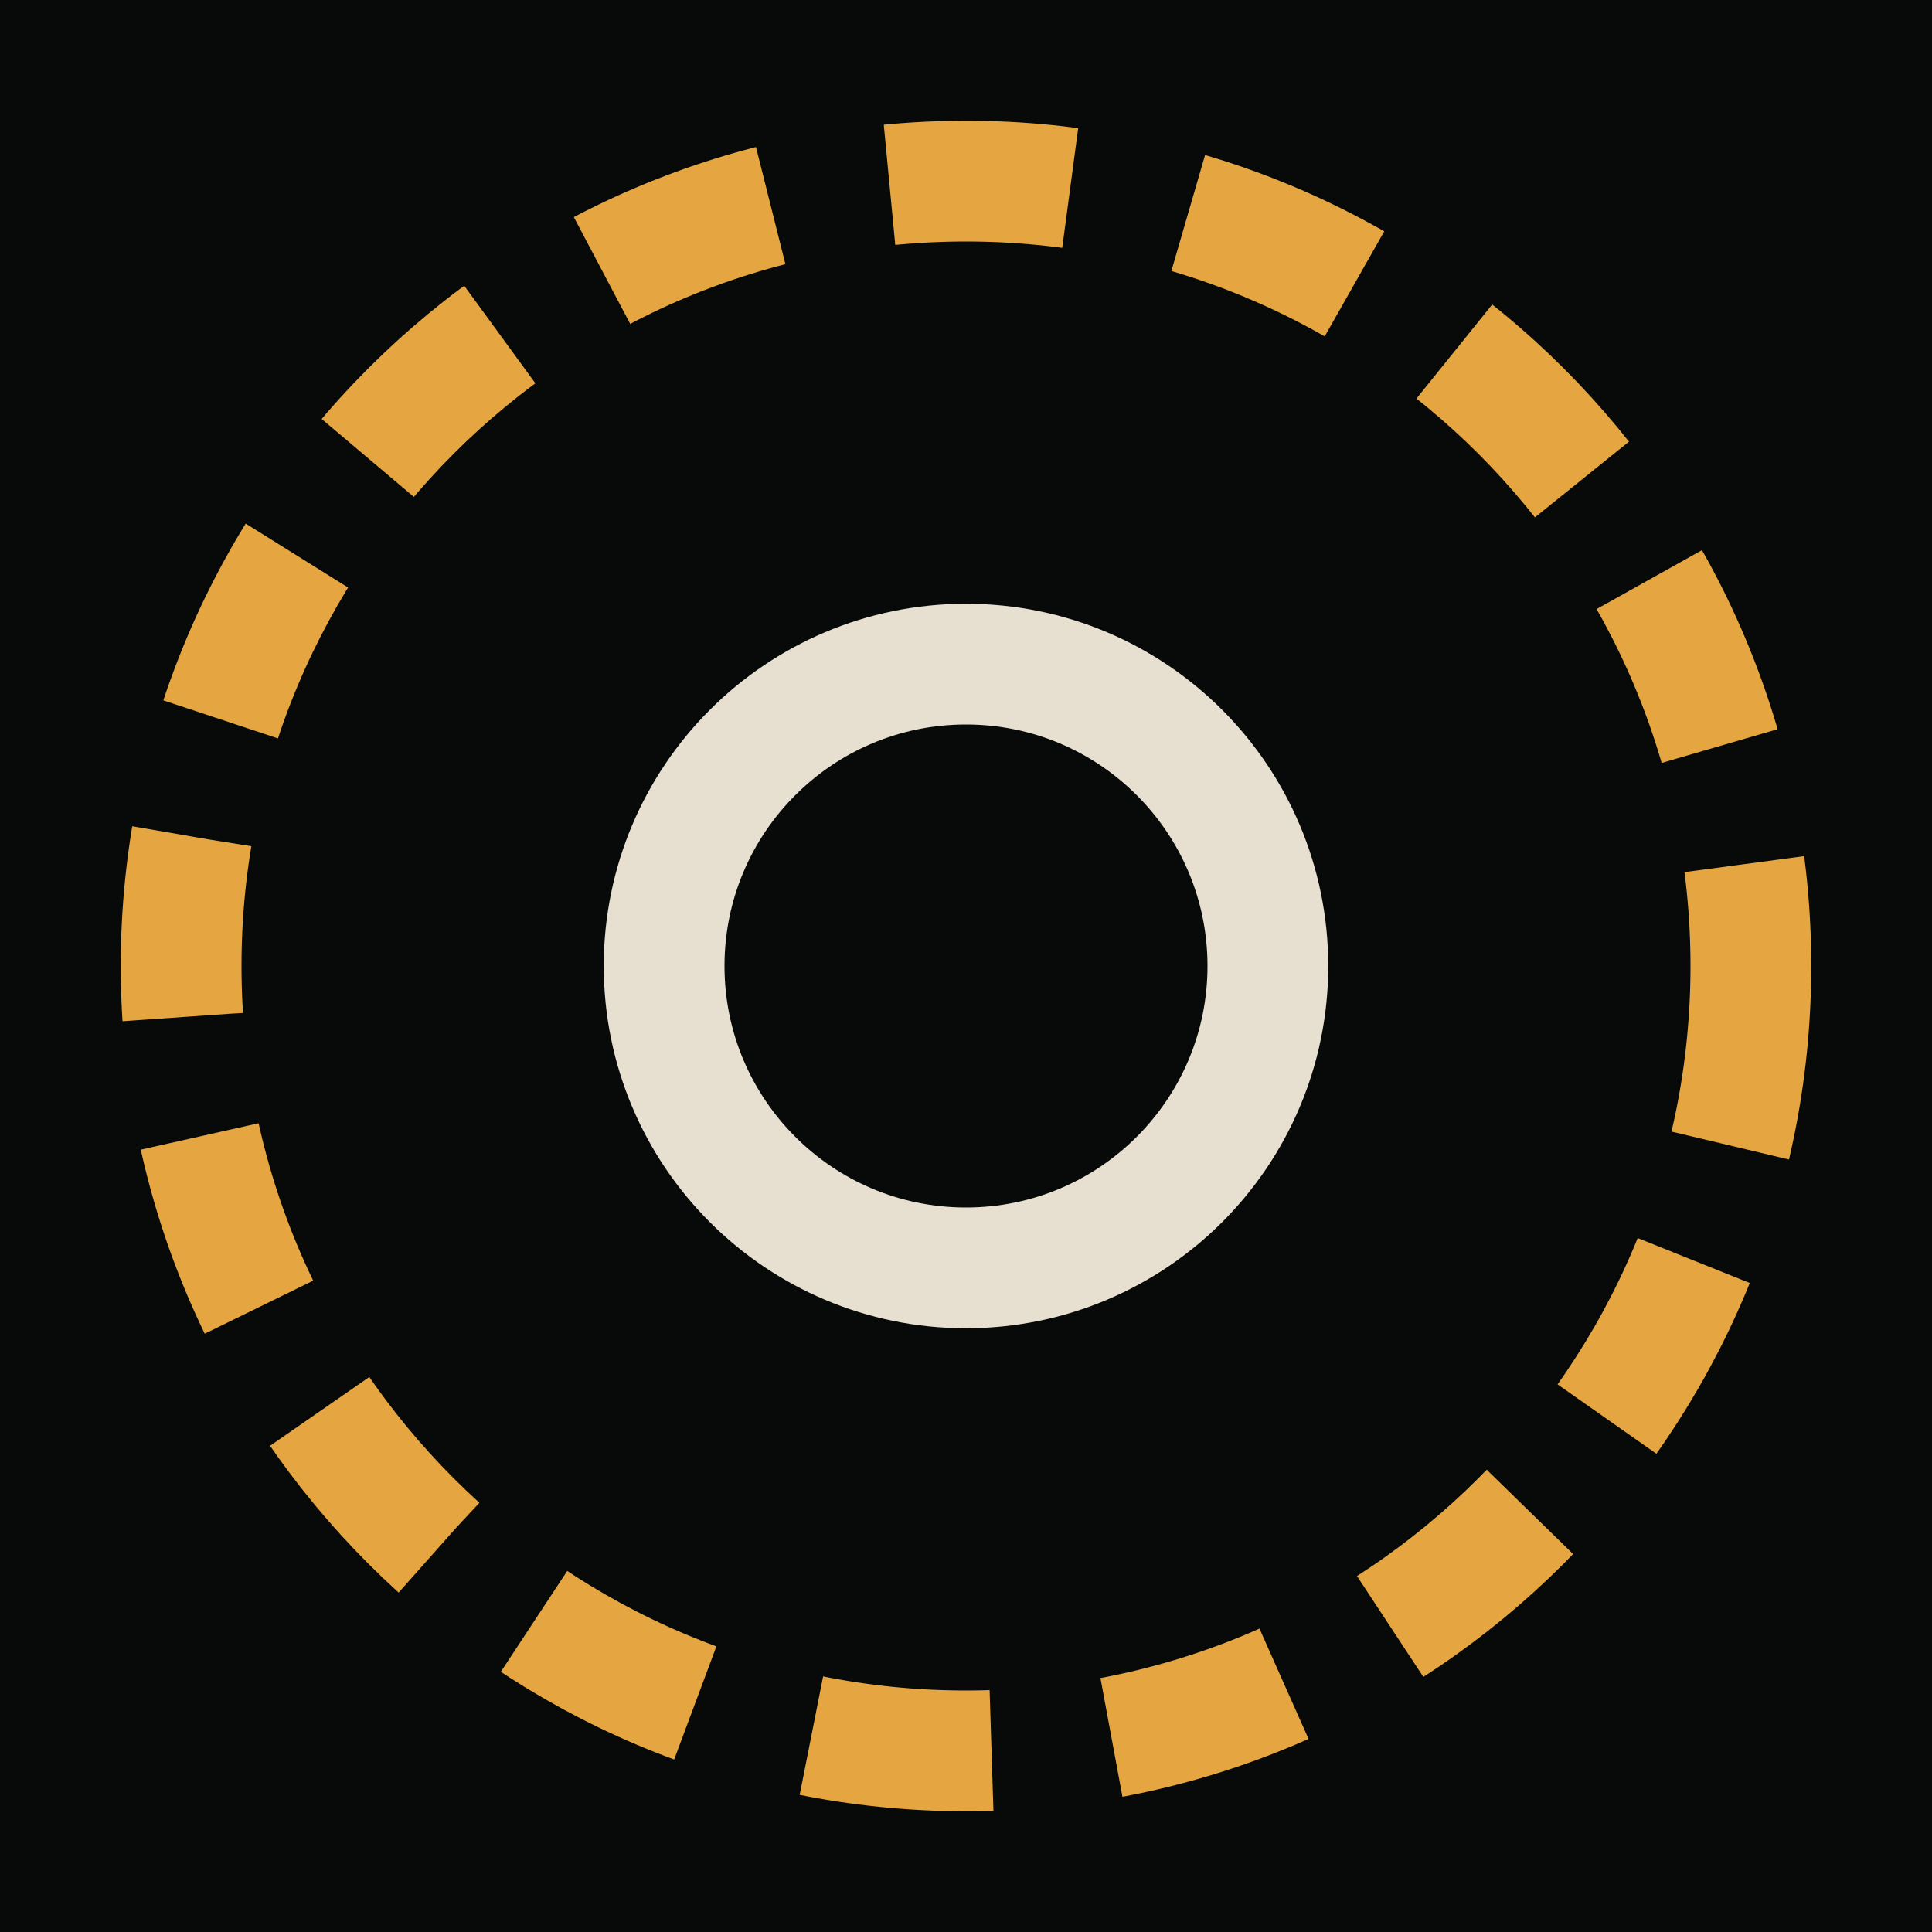
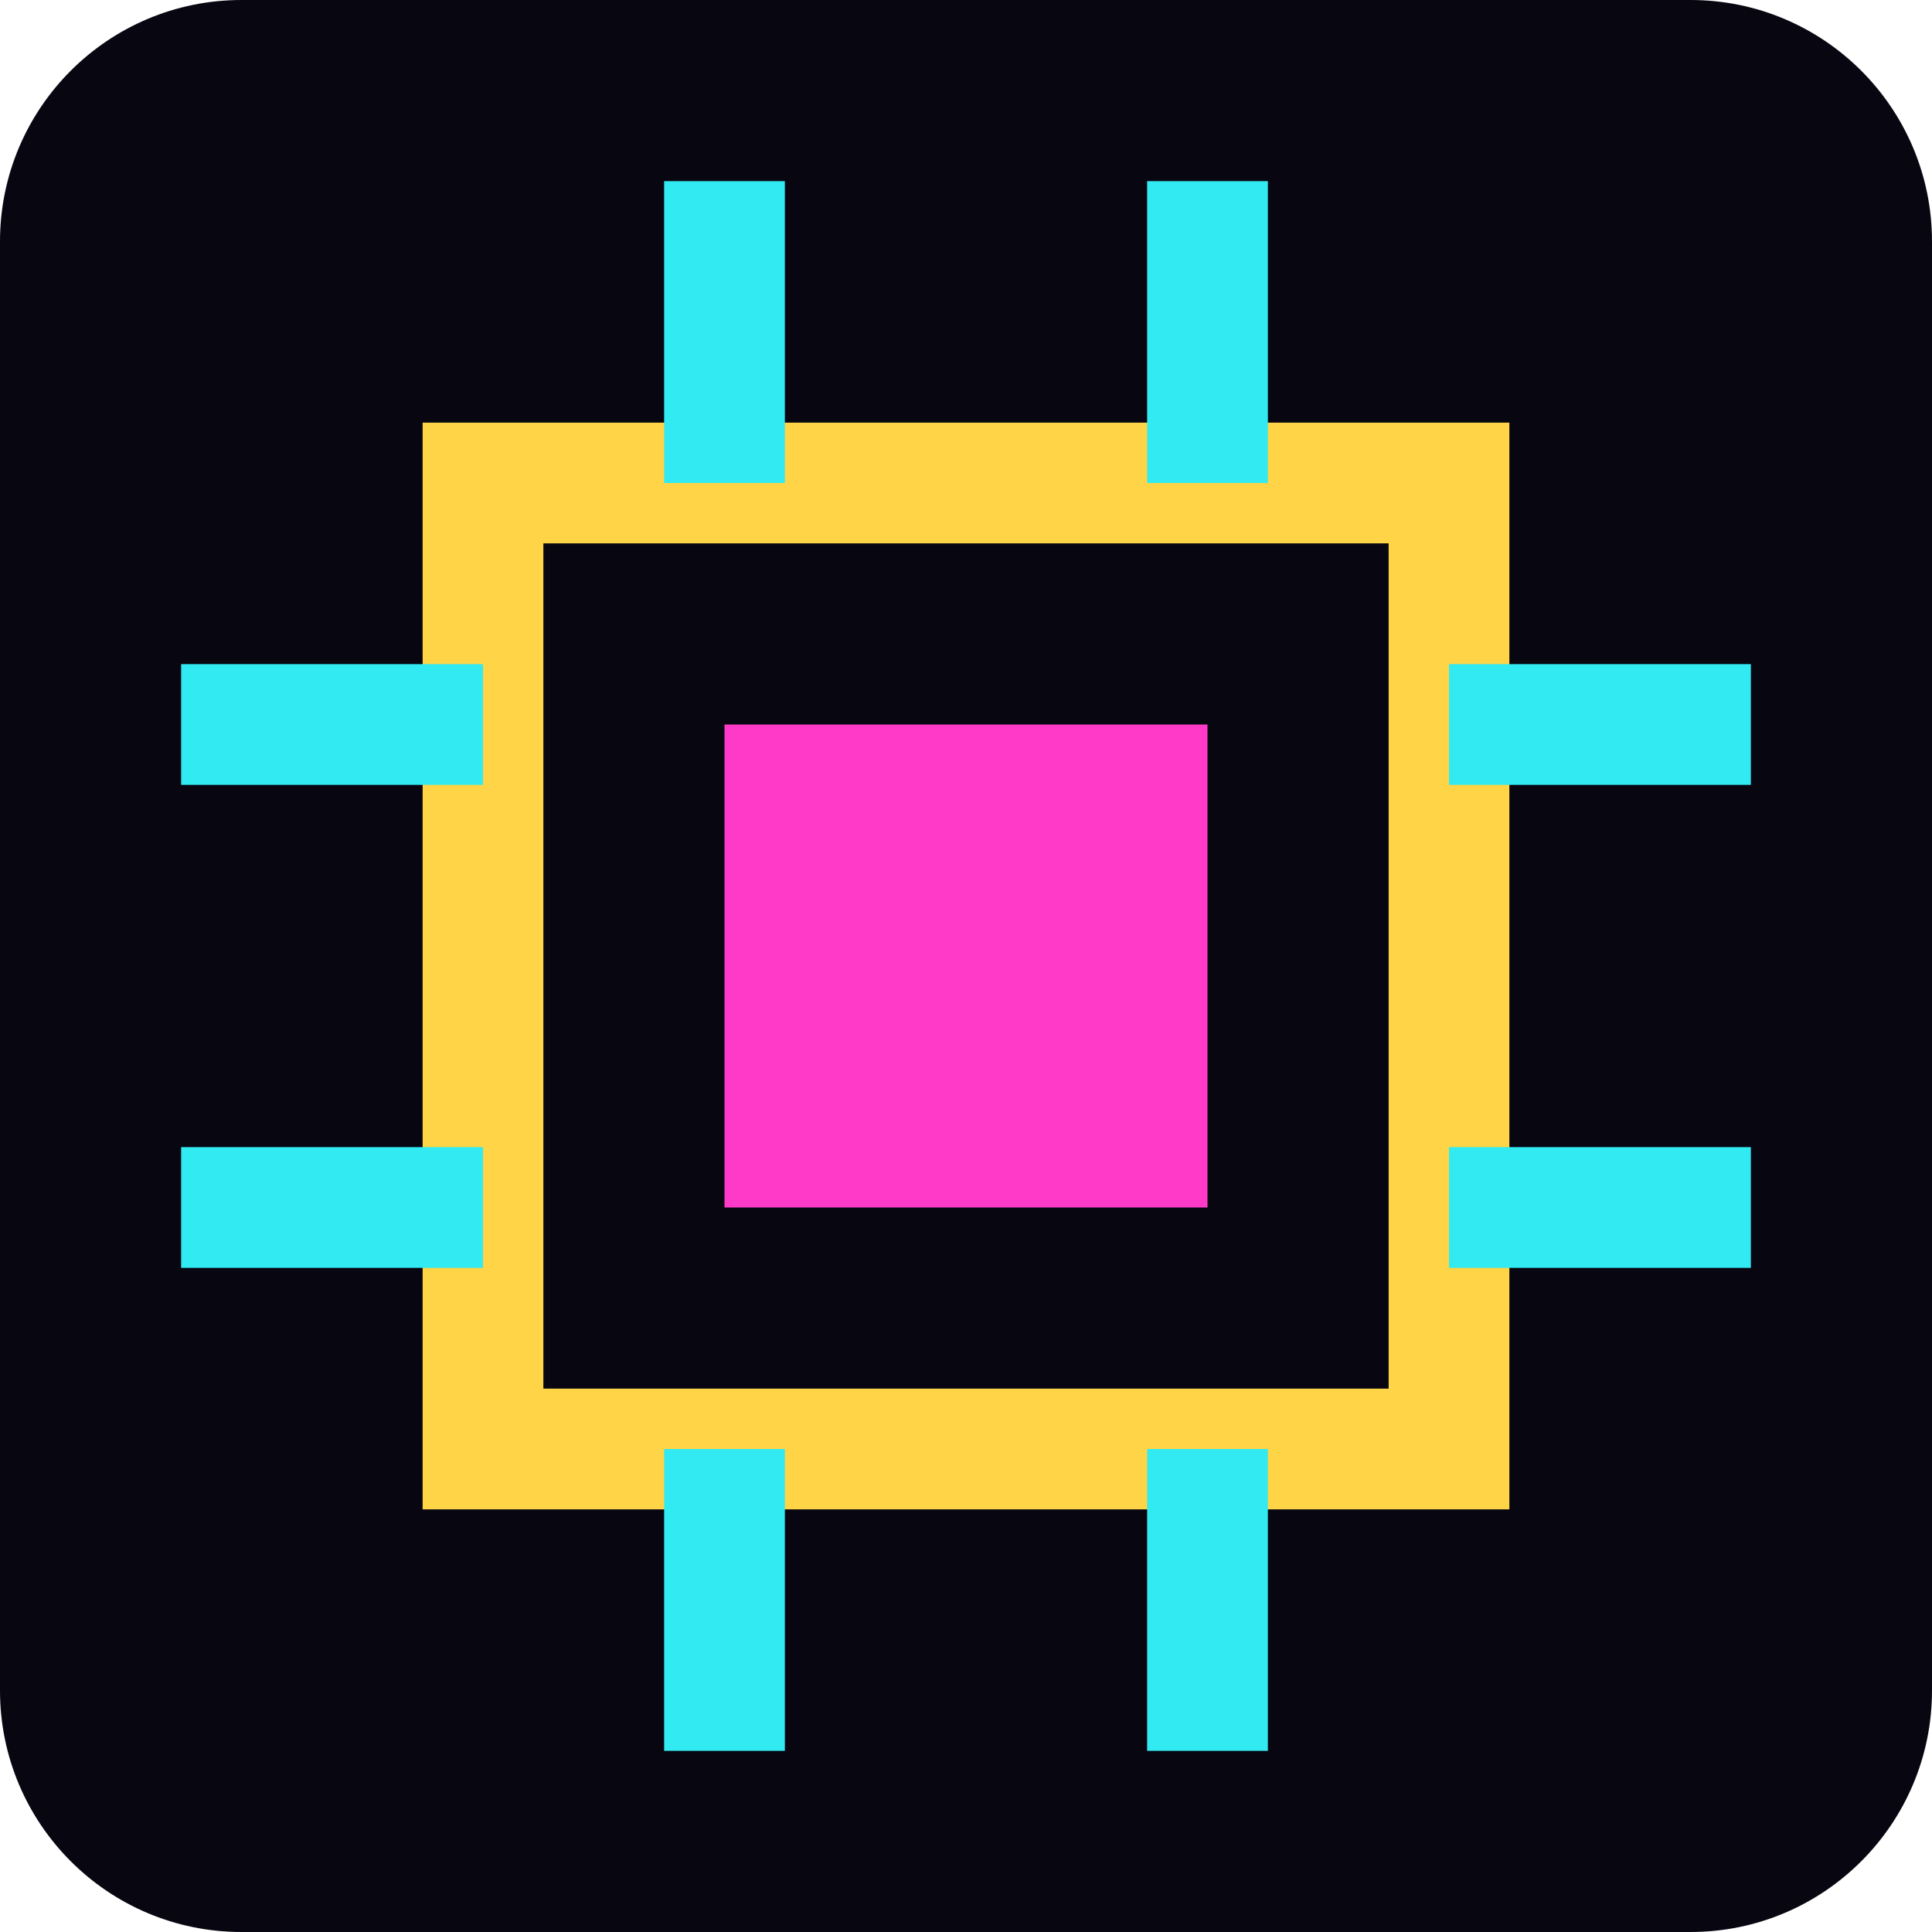
<svg xmlns="http://www.w3.org/2000/svg" viewBox="0 0 32 32">
-   <rect width="32" height="32" fill="#080A09" />
-   <circle cx="16" cy="16" r="13" fill="none" stroke="#E5A642" stroke-width="2" stroke-dasharray="3 2" />
-   <circle cx="16" cy="16" r="5" fill="none" stroke="#E7E0D0" stroke-width="2" />
+   <rect width="32" height="32" rx="4" fill="#070611" />
+   <rect x="8" y="8" width="16" height="16" fill="none" stroke="#FFD447" stroke-width="2" />
+   <path d="M12 3v5M20 3v5M12 24v5M20 24v5M3 12h5M3 20h5M24 12h5M24 20h5" stroke="#31EAF2" stroke-width="2" />
+   <rect x="12" y="12" width="8" height="8" fill="#FF39C8" />
</svg>
